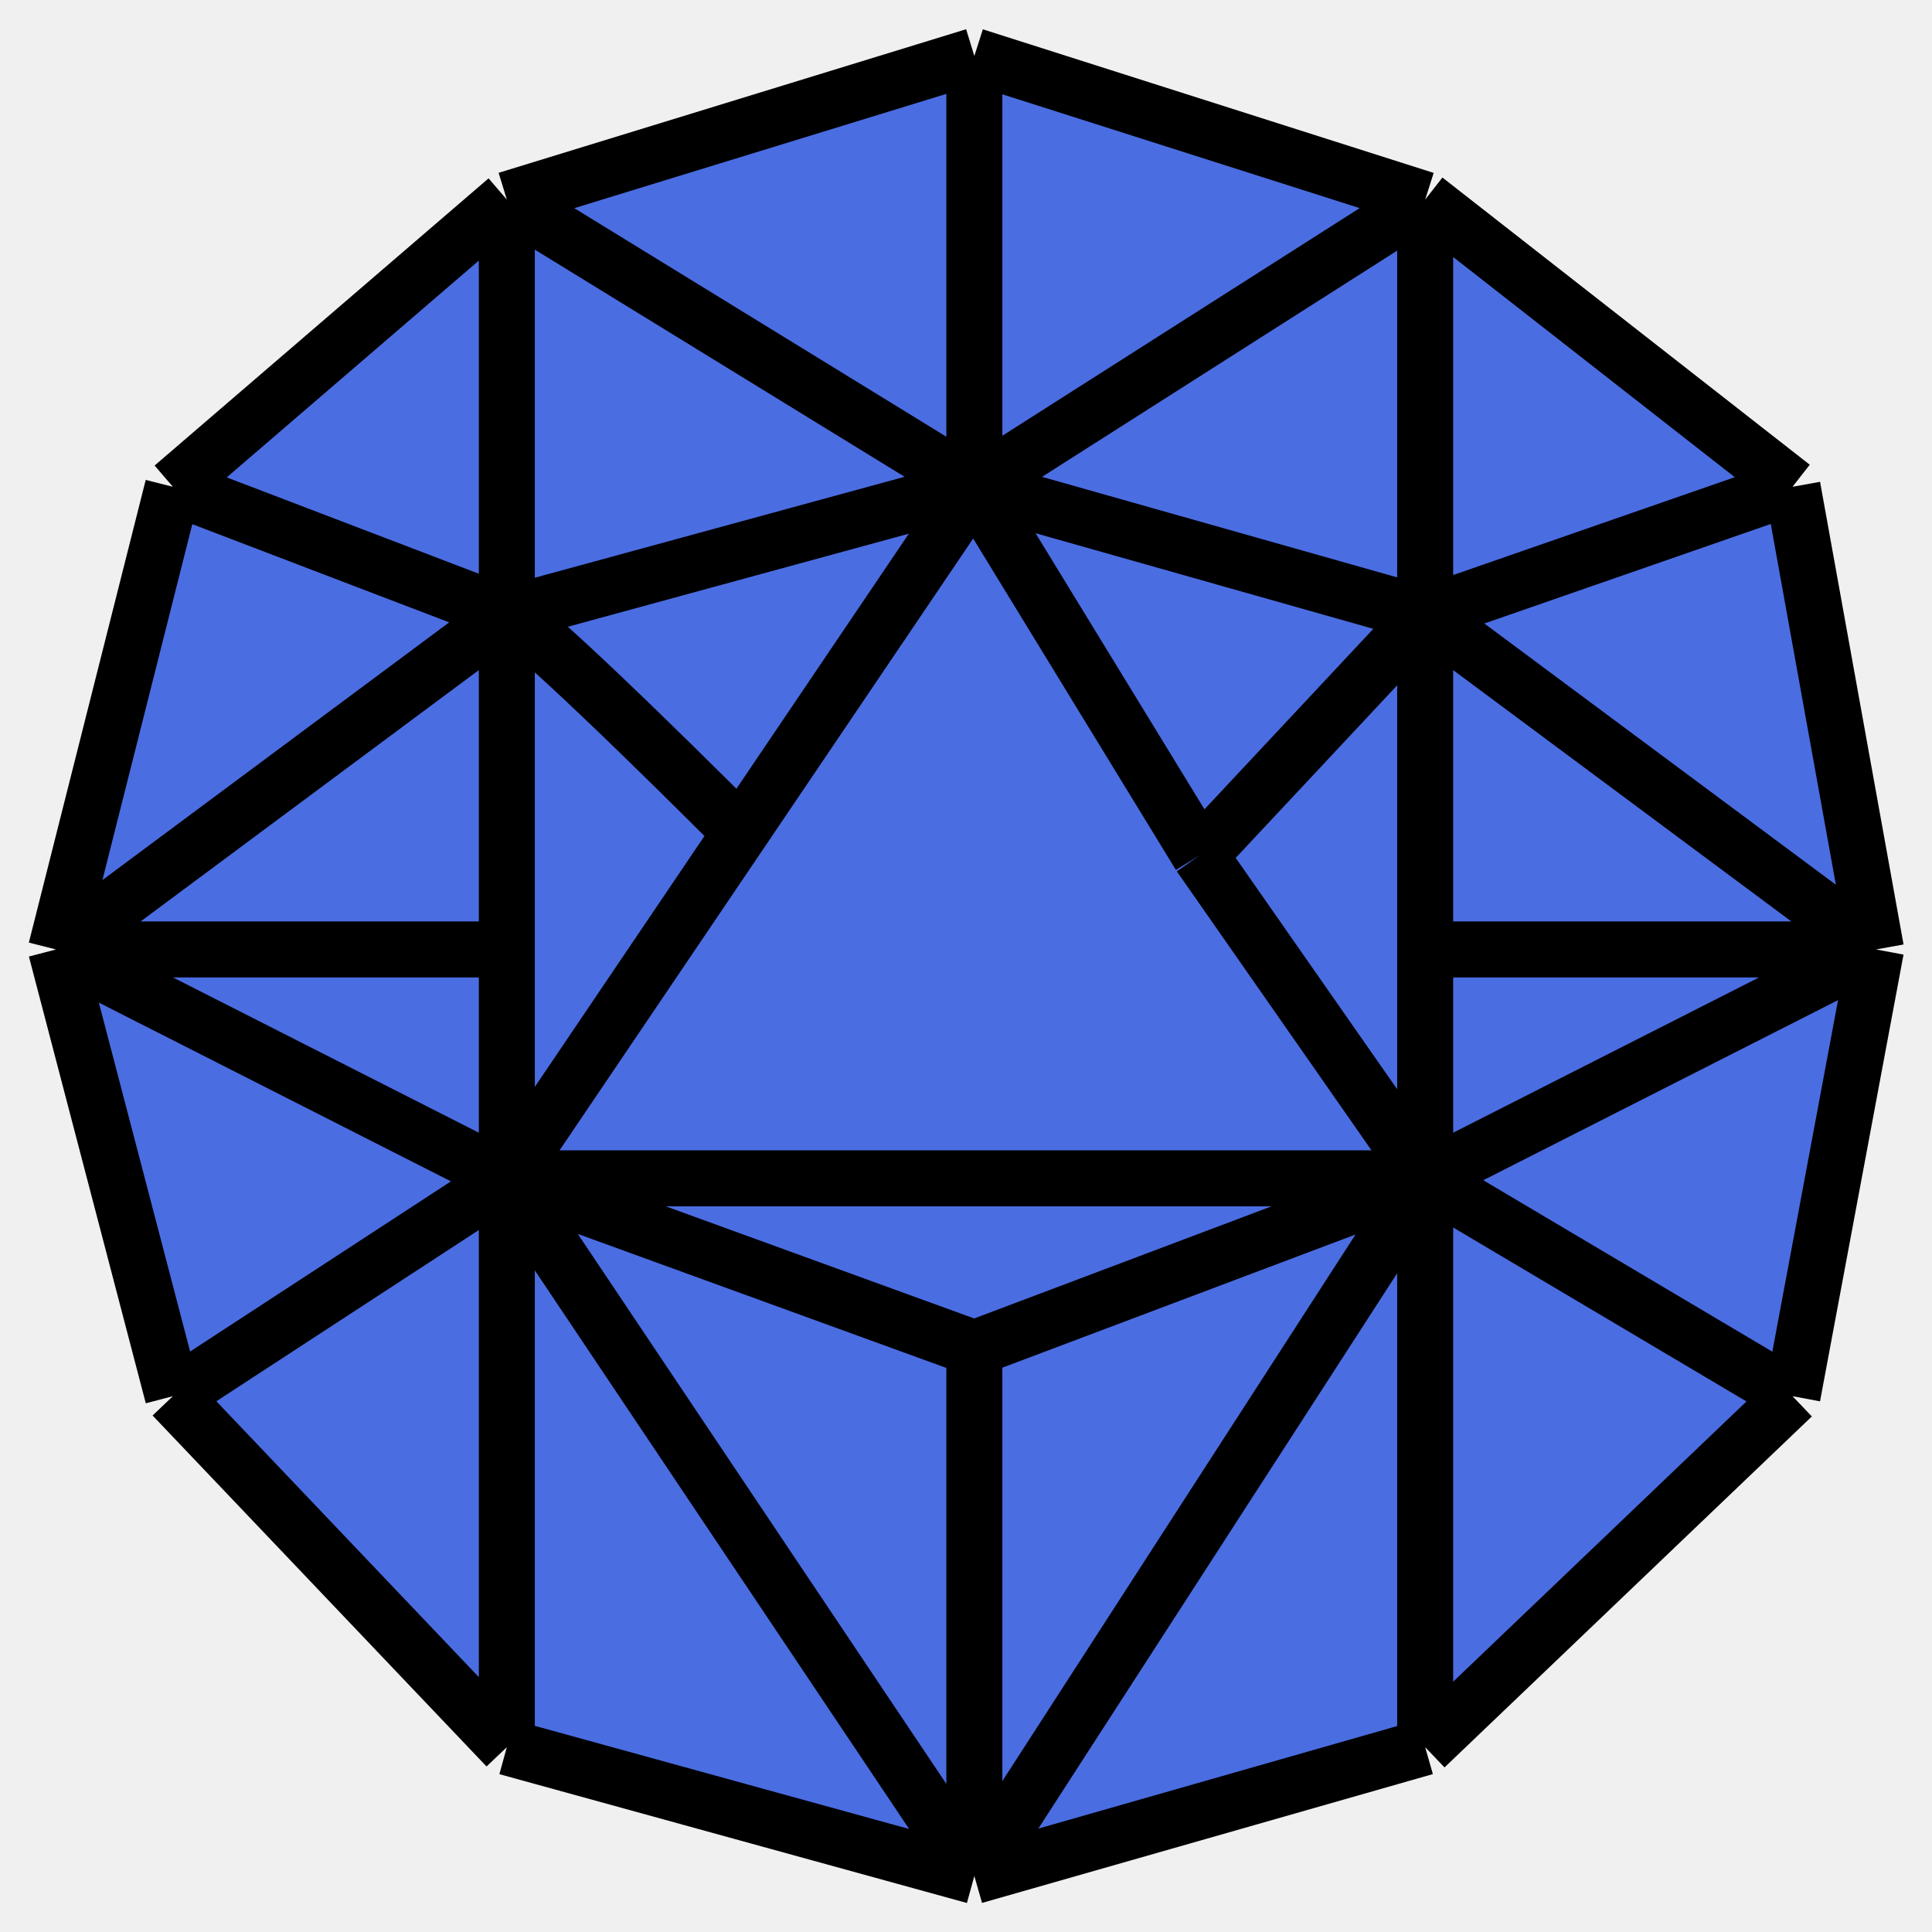
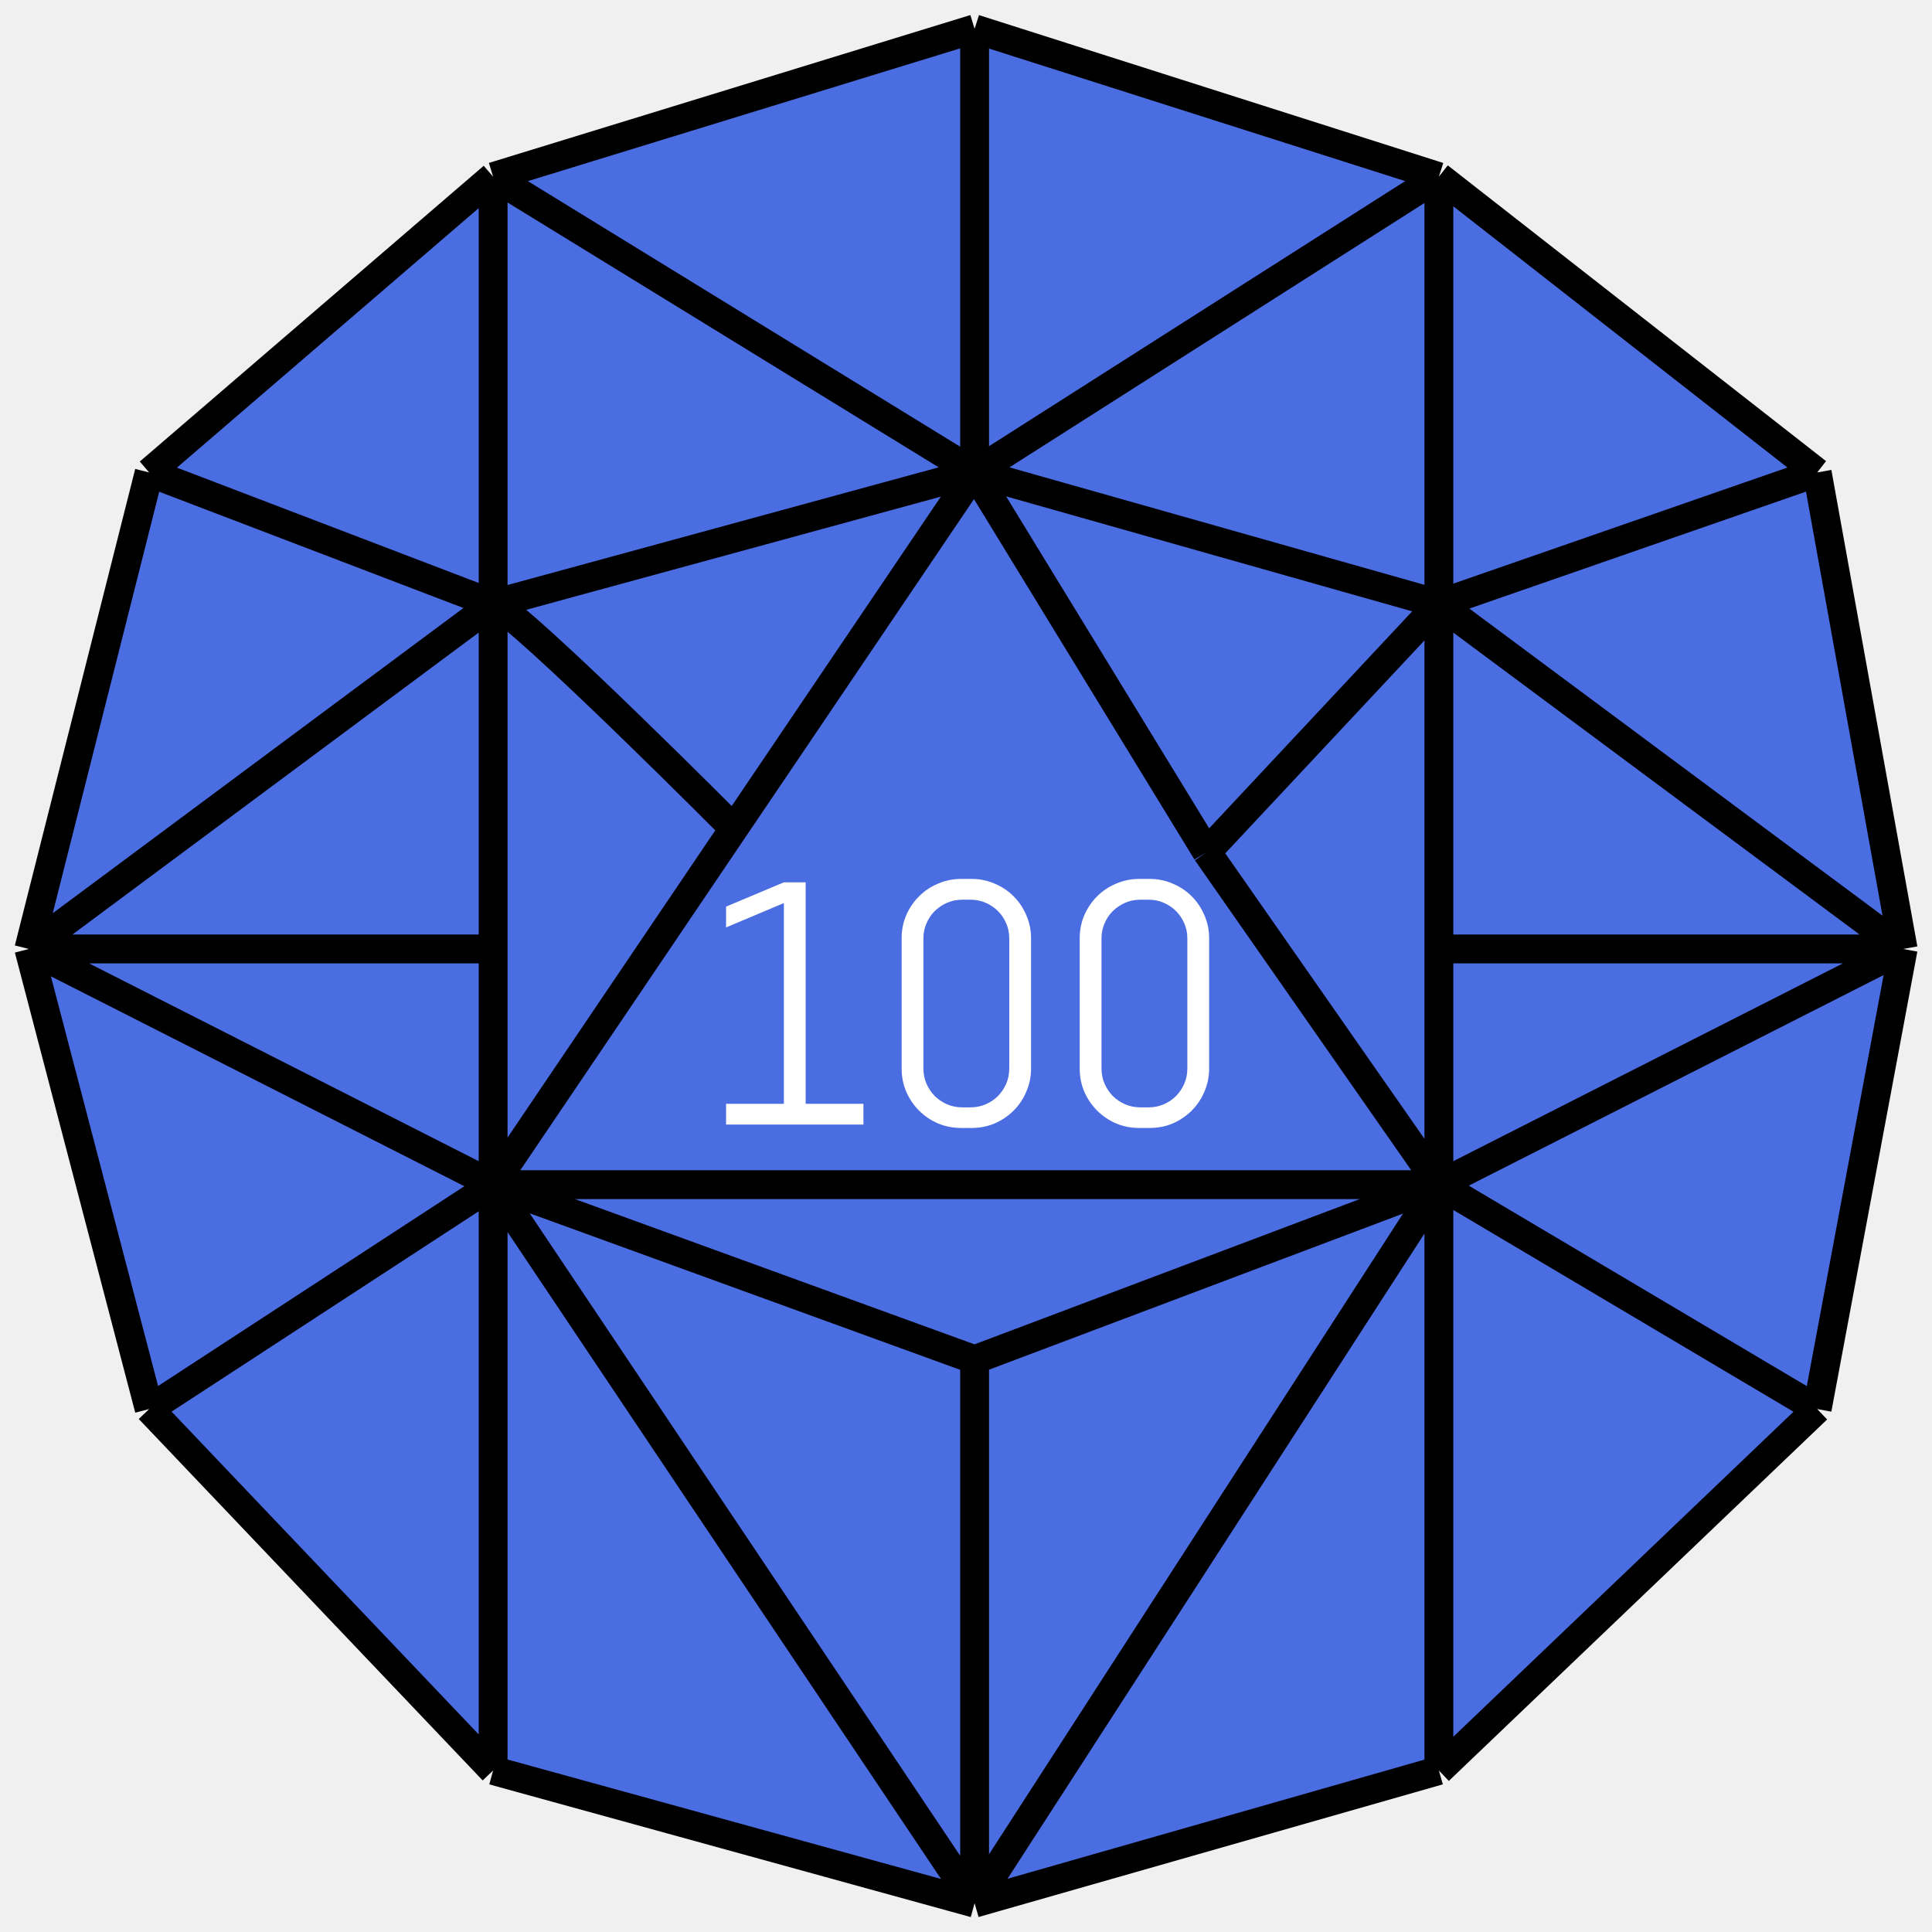
- <svg xmlns="http://www.w3.org/2000/svg" width="69" height="69" viewBox="0 0 69 69" fill="none">
-   <path d="M18.101 7.128L34.798 2L50.899 7.128L64.018 17.385L67 33.909L64.018 49.864L50.899 62.399L34.798 67L18.101 62.399L6.174 49.864L2 33.909L6.174 17.385L18.101 7.128Z" fill="#4B6DE2" />
-   <path d="M34.798 2L18.101 7.128M34.798 2L50.899 7.128M34.798 2V17.385M6.174 17.385L18.101 7.128M6.174 17.385L2 33.909M6.174 17.385L18.101 21.943M6.174 49.864L18.101 62.399M6.174 49.864L2 33.909M6.174 49.864L18.101 42.083M34.798 67L18.101 62.399M34.798 67L50.899 62.399M34.798 67L18.101 42.083M34.798 67L50.899 42.083M34.798 67V48.154M64.018 49.864L50.899 62.399M64.018 49.864L67 33.909M64.018 49.864L50.899 42.083M64.018 17.385L50.899 7.128M64.018 17.385L67 33.909M64.018 17.385L50.899 21.943M18.101 7.128L34.798 17.385M18.101 7.128V21.943M50.899 7.128L34.798 17.385M50.899 7.128V21.943M18.101 62.399V42.083M50.899 62.399V42.083M67 33.909L50.899 21.943M67 33.909H50.899M67 33.909L50.899 42.083M2 33.909H18.101M2 33.909L18.101 21.943M2 33.909L18.101 42.083M34.798 17.385L18.101 21.943M34.798 17.385L50.899 21.943M34.798 17.385L26.45 29.734M34.798 17.385L42.849 30.547M18.101 21.943V33.909M18.101 21.943C18.654 22.022 23.897 27.17 26.45 29.734M50.899 21.943V33.909M50.899 21.943L42.849 30.547M50.899 33.909V42.083M18.101 33.909V42.083M50.899 42.083L42.849 30.547M50.899 42.083L34.798 48.154M50.899 42.083H34.798H18.101M18.101 42.083L26.45 29.734M18.101 42.083L34.798 48.154" stroke="black" stroke-width="2" />
+ <svg xmlns="http://www.w3.org/2000/svg" width="67" height="67" viewBox="0 0 67 67" fill="none">
+   <path d="M17.101 6.128L33.798 1L49.899 6.128L63.018 16.385L66 32.909L63.018 48.864L49.899 61.399L33.798 66L17.101 61.399L5.174 48.864L1 32.909L5.174 16.385L17.101 6.128Z" fill="#4B6DE2" />
+   <path d="M33.798 1L17.101 6.128M33.798 1L49.899 6.128M33.798 1V16.385M5.174 16.385L17.101 6.128M5.174 16.385L1 32.909M5.174 16.385L17.101 20.943M5.174 48.864L17.101 61.399M5.174 48.864L1 32.909M5.174 48.864L17.101 41.083M33.798 66L17.101 61.399M33.798 66L49.899 61.399M33.798 66L17.101 41.083M33.798 66L49.899 41.083M33.798 66V47.154M63.018 48.864L49.899 61.399M63.018 48.864L66 32.909M63.018 48.864L49.899 41.083M63.018 16.385L49.899 6.128M63.018 16.385L66 32.909M63.018 16.385L49.899 20.943M17.101 6.128L33.798 16.385M17.101 6.128V20.943M49.899 6.128L33.798 16.385M49.899 6.128V20.943M17.101 61.399V41.083M49.899 61.399V41.083M66 32.909L49.899 20.943M66 32.909H49.899M66 32.909L49.899 41.083M1 32.909H17.101M1 32.909L17.101 20.943M1 32.909L17.101 41.083M33.798 16.385L17.101 20.943M33.798 16.385L49.899 20.943M33.798 16.385L25.45 28.734M33.798 16.385L41.849 29.547M17.101 20.943V32.909M17.101 20.943C17.654 21.022 22.897 26.17 25.45 28.734M49.899 20.943V32.909M49.899 20.943L41.849 29.547M49.899 32.909V41.083M17.101 32.909V41.083M49.899 41.083L41.849 29.547M49.899 41.083L33.798 47.154M49.899 41.083H33.798H17.101M17.101 41.083L25.45 28.734M17.101 41.083L33.798 47.154" stroke="black" />
+   <path d="M25.18 39V38.279H27.184V31.318L25.18 32.162V31.441L27.184 30.598H27.939V38.279H29.943V39H25.18ZM35.756 37.055C35.756 37.34 35.701 37.607 35.592 37.857C35.486 38.107 35.34 38.326 35.152 38.514C34.965 38.701 34.746 38.85 34.496 38.959C34.246 39.065 33.978 39.117 33.693 39.117H33.336C33.051 39.117 32.781 39.065 32.527 38.959C32.277 38.85 32.059 38.701 31.871 38.514C31.684 38.326 31.535 38.107 31.426 37.857C31.32 37.607 31.268 37.34 31.268 37.055V32.543C31.268 32.258 31.32 31.99 31.426 31.74C31.535 31.49 31.684 31.271 31.871 31.084C32.059 30.896 32.277 30.75 32.527 30.645C32.781 30.535 33.051 30.48 33.336 30.48H33.693C33.978 30.48 34.246 30.535 34.496 30.645C34.746 30.75 34.965 30.896 35.152 31.084C35.34 31.271 35.486 31.49 35.592 31.74C35.701 31.99 35.756 32.258 35.756 32.543V37.055ZM35 32.543C35 32.355 34.965 32.182 34.895 32.022C34.824 31.857 34.728 31.715 34.607 31.594C34.486 31.473 34.344 31.377 34.18 31.307C34.02 31.236 33.846 31.201 33.658 31.201H33.371C33.184 31.201 33.008 31.236 32.844 31.307C32.684 31.377 32.541 31.473 32.416 31.594C32.295 31.715 32.199 31.857 32.129 32.022C32.059 32.182 32.023 32.355 32.023 32.543V37.055C32.023 37.242 32.059 37.418 32.129 37.582C32.199 37.742 32.295 37.885 32.416 38.01C32.541 38.131 32.684 38.227 32.844 38.297C33.008 38.367 33.184 38.402 33.371 38.402H33.658C33.846 38.402 34.02 38.367 34.18 38.297C34.344 38.227 34.486 38.131 34.607 38.01C34.728 37.885 34.824 37.742 34.895 37.582C34.965 37.418 35 37.242 35 37.055V32.543ZM41.932 37.055C41.932 37.34 41.877 37.607 41.768 37.857C41.662 38.107 41.516 38.326 41.328 38.514C41.141 38.701 40.922 38.85 40.672 38.959C40.422 39.065 40.154 39.117 39.869 39.117H39.512C39.227 39.117 38.957 39.065 38.703 38.959C38.453 38.85 38.234 38.701 38.047 38.514C37.859 38.326 37.711 38.107 37.602 37.857C37.496 37.607 37.443 37.34 37.443 37.055V32.543C37.443 32.258 37.496 31.99 37.602 31.74C37.711 31.49 37.859 31.271 38.047 31.084C38.234 30.896 38.453 30.75 38.703 30.645C38.957 30.535 39.227 30.48 39.512 30.48H39.869C40.154 30.48 40.422 30.535 40.672 30.645C40.922 30.75 41.141 30.896 41.328 31.084C41.516 31.271 41.662 31.49 41.768 31.74C41.877 31.99 41.932 32.258 41.932 32.543V37.055ZM41.176 32.543C41.176 32.355 41.141 32.182 41.07 32.022C41 31.857 40.904 31.715 40.783 31.594C40.662 31.473 40.52 31.377 40.355 31.307C40.195 31.236 40.022 31.201 39.834 31.201H39.547C39.359 31.201 39.184 31.236 39.02 31.307C38.859 31.377 38.717 31.473 38.592 31.594C38.471 31.715 38.375 31.857 38.305 32.022C38.234 32.182 38.199 32.355 38.199 32.543V37.055C38.199 37.242 38.234 37.418 38.305 37.582C38.375 37.742 38.471 37.885 38.592 38.01C38.717 38.131 38.859 38.227 39.02 38.297C39.184 38.367 39.359 38.402 39.547 38.402H39.834C40.022 38.402 40.195 38.367 40.355 38.297C40.52 38.227 40.662 38.131 40.783 38.01C40.904 37.885 41 37.742 41.07 37.582C41.141 37.418 41.176 37.242 41.176 37.055V32.543Z" fill="white" />
</svg>
